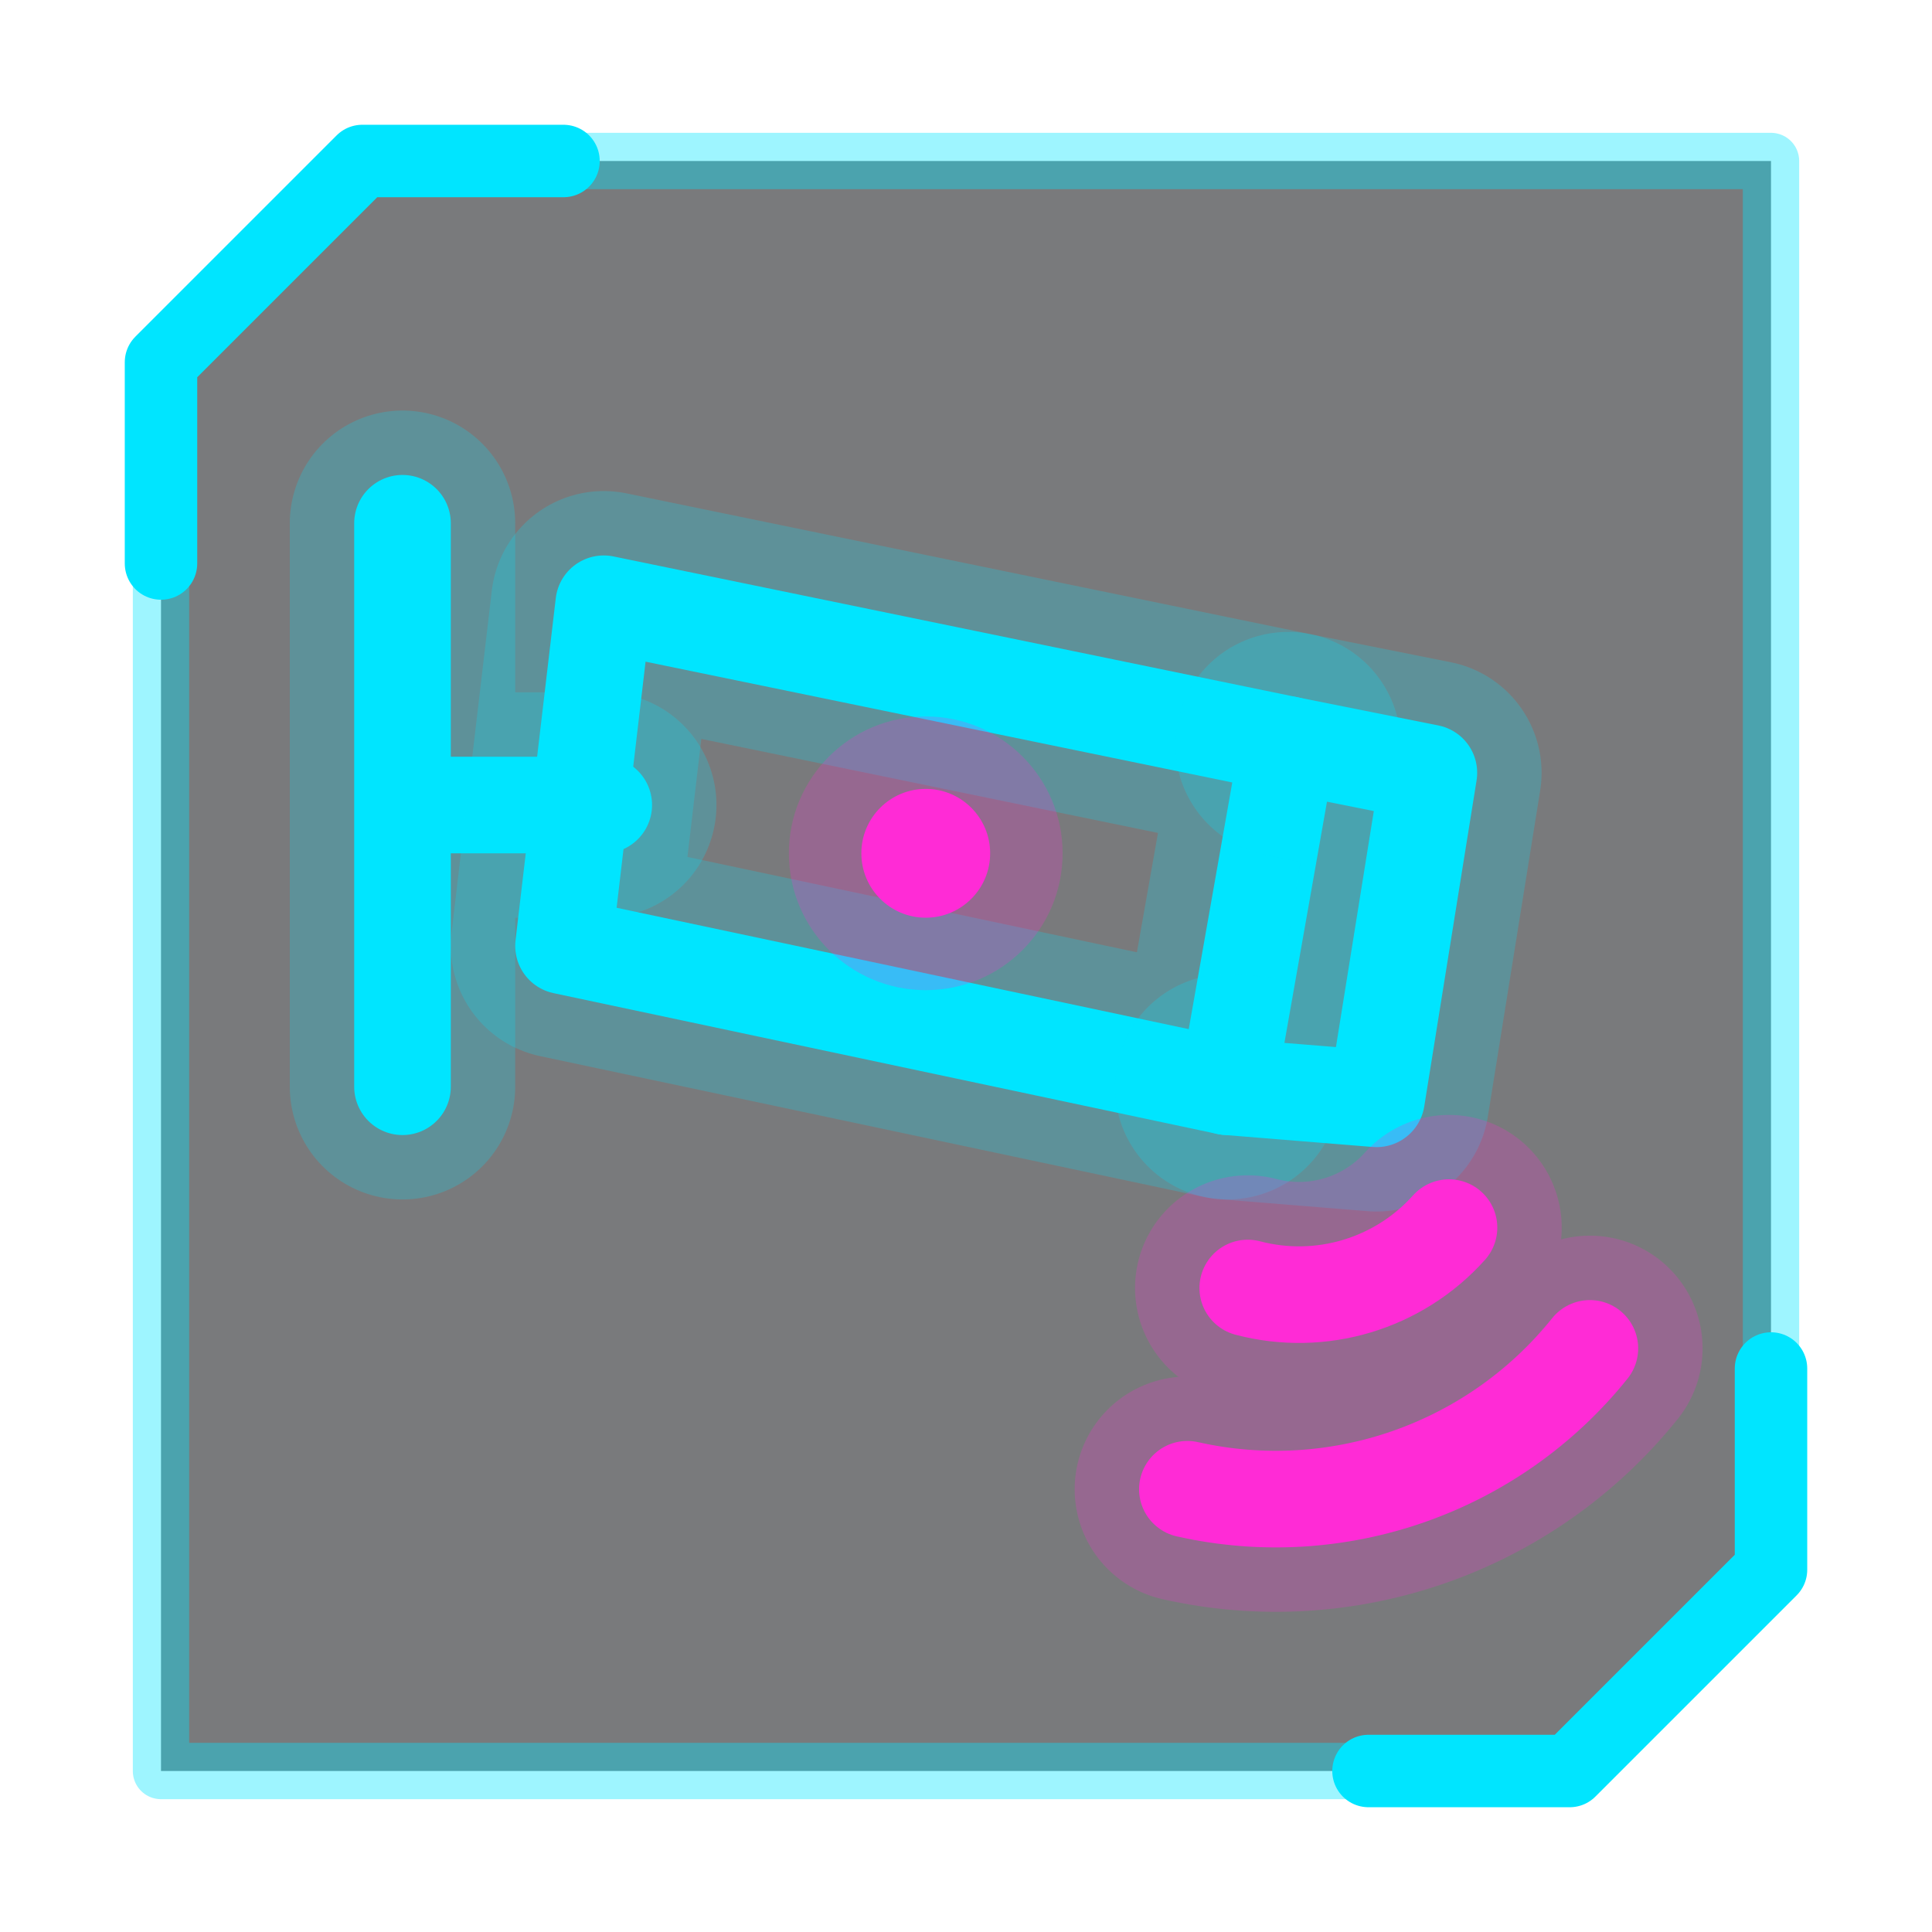
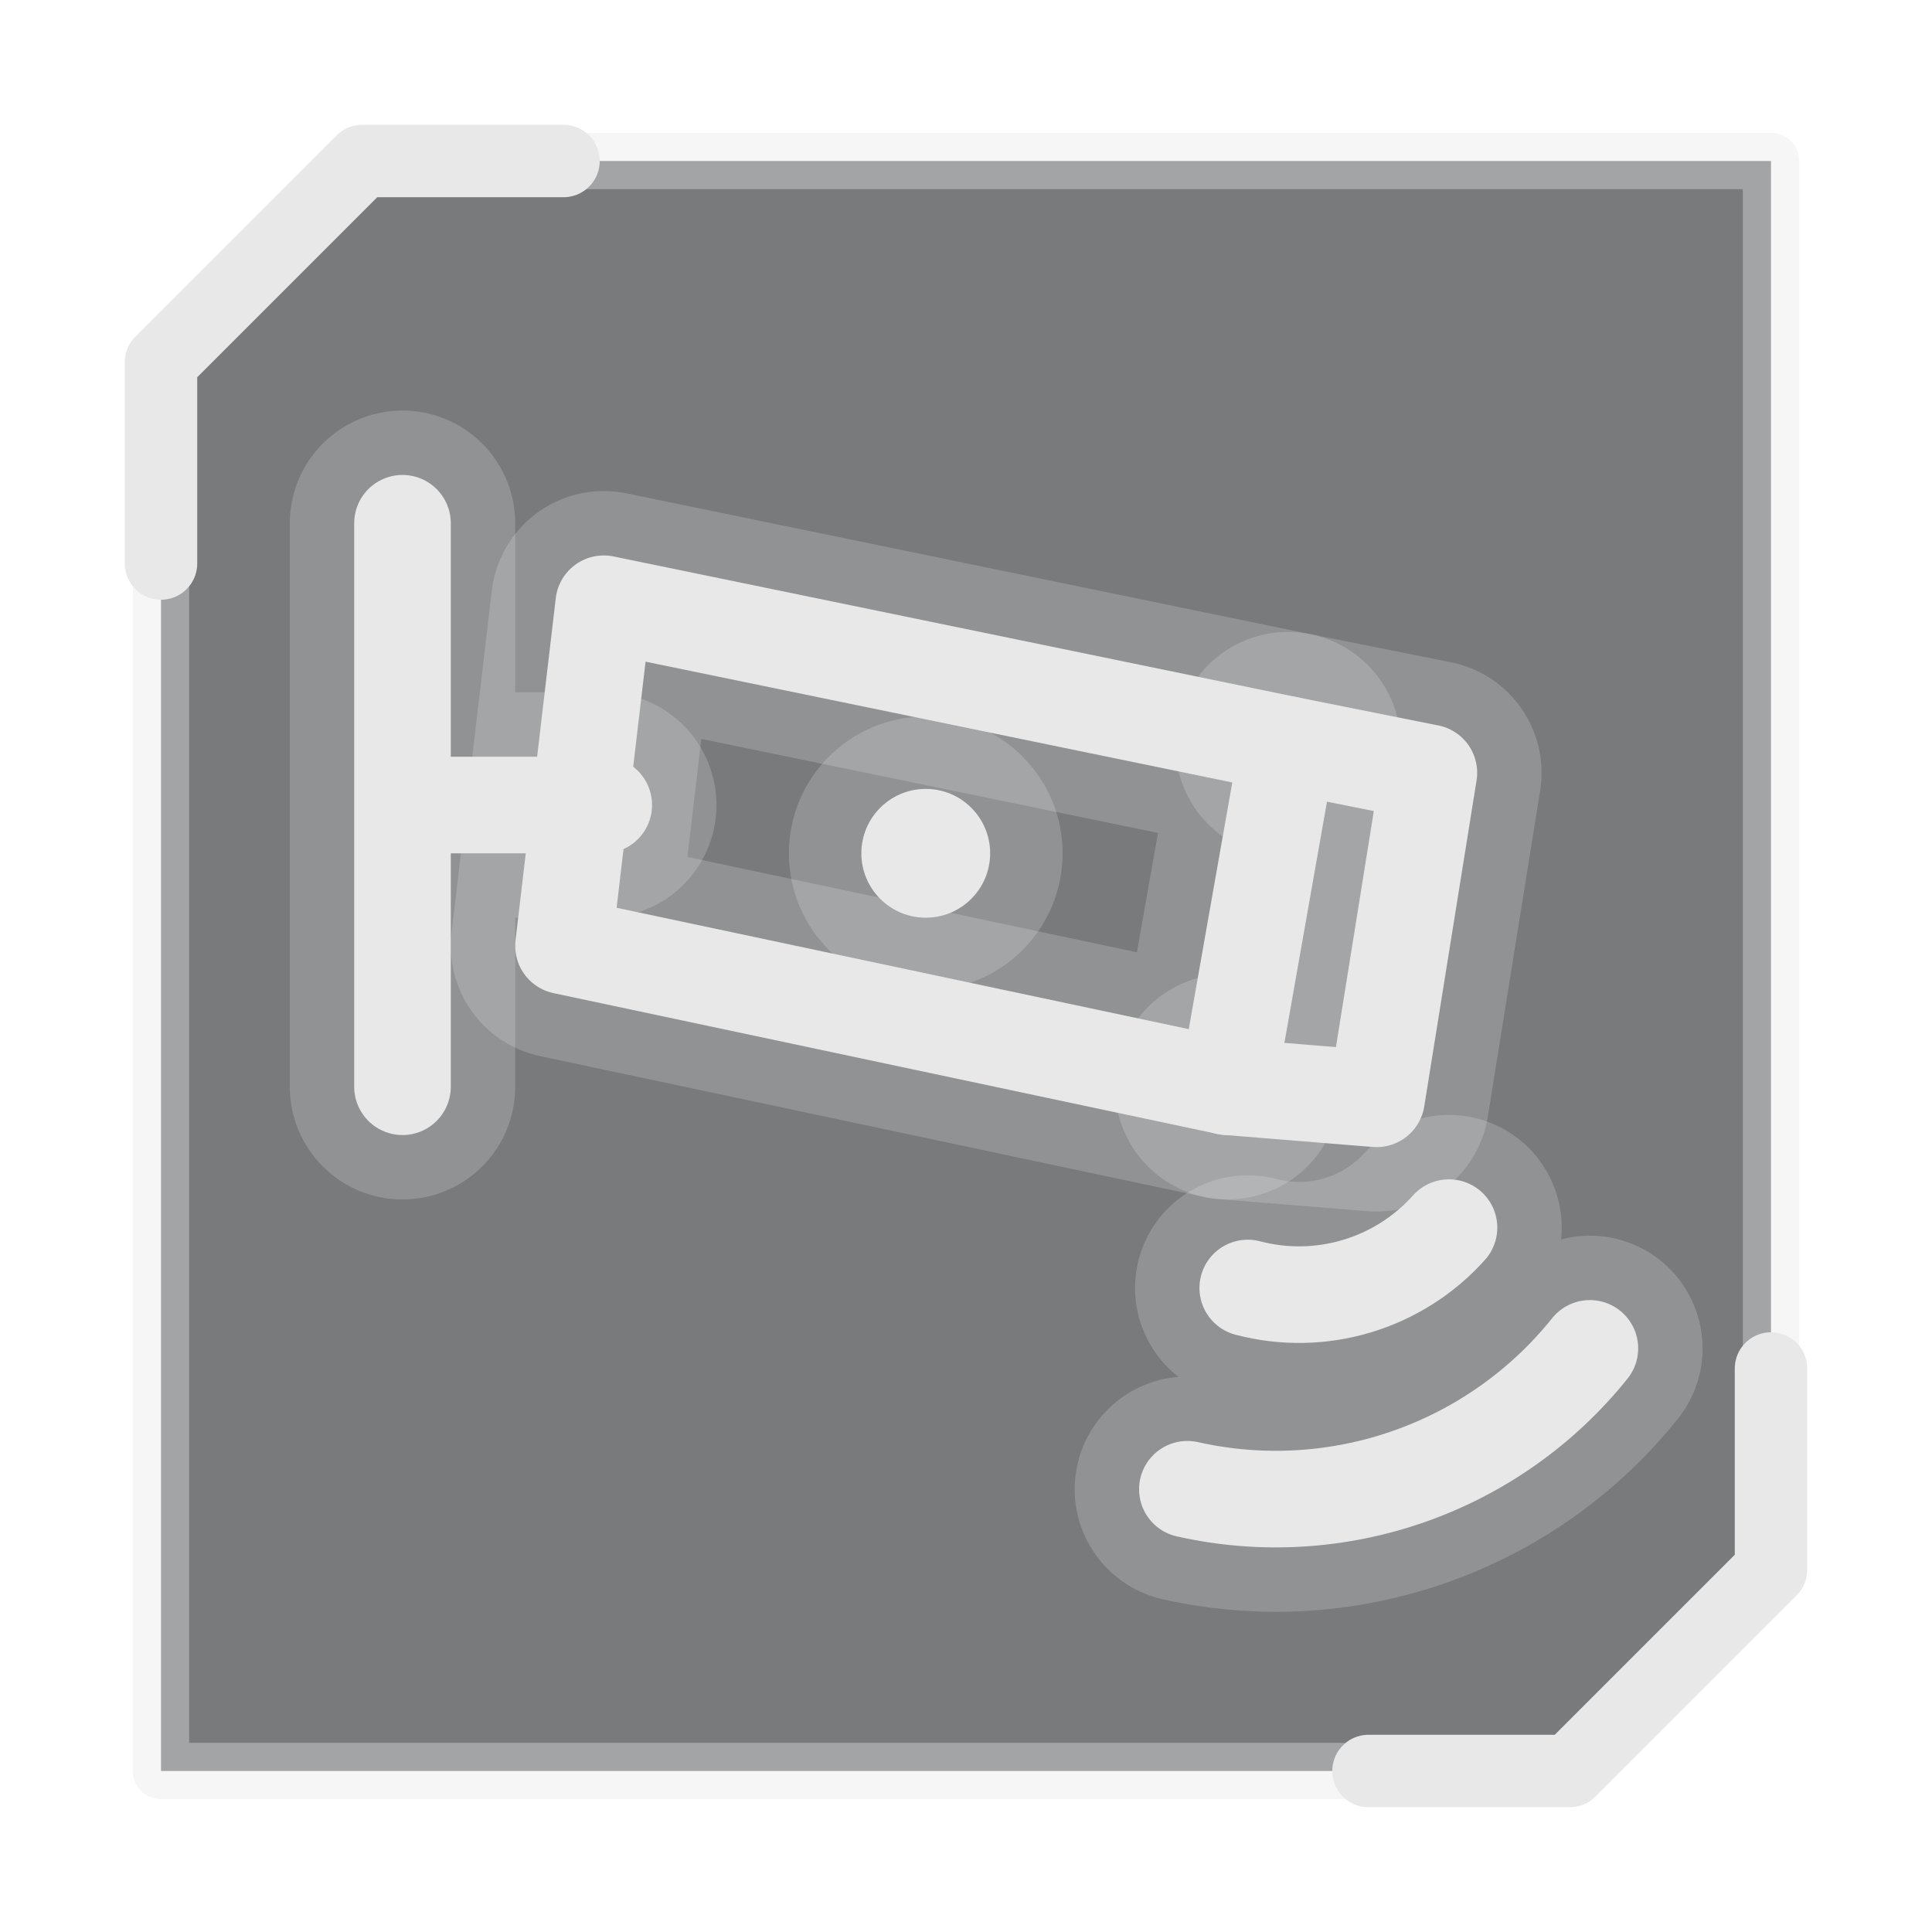
<svg xmlns="http://www.w3.org/2000/svg" viewBox="0 0 48 48" fill="none" stroke-linecap="round" stroke-linejoin="round">
-   <path d="M9 4 H44 V39 L39 44 H4 V9 Z" fill="#0b0d12" fill-opacity="0.55" stroke="#00e5ff" stroke-opacity="0.38" stroke-width="1.4" />
-   <path d="M4 14 V9 L9 4 H14 M34 44 H39 L44 39 V34" stroke="#00e5ff" stroke-width="1.8" />
-   <path d="M10 13 V27 M10 20 H15" stroke="#00e5ff" stroke-width="5.6" stroke-opacity="0.22" />
-   <path d="M10 13 V27 M10 20 H15" stroke="#00e5ff" stroke-width="2.4" stroke-opacity="1.00" />
-   <path d="M15 15 L32 18.5 L30.5 27 L14 23.5 Z" stroke="#00e5ff" stroke-width="5.6" stroke-opacity="0.22" />
-   <path d="M15 15 L32 18.5 L30.5 27 L14 23.5 Z" stroke="#00e5ff" stroke-width="2.4" stroke-opacity="1.00" />
-   <path d="M32 18.5 L35.5 19.2 L34.2 27.3 L30.5 27" stroke="#00e5ff" stroke-width="5.6" stroke-opacity="0.22" />
-   <path d="M32 18.5 L35.5 19.2 L34.2 27.3 L30.5 27" stroke="#00e5ff" stroke-width="2.4" stroke-opacity="1.00" />
-   <circle cx="23" cy="21.2" r="3.4" fill="#ff2bd6" fill-opacity="0.22" />
-   <circle cx="23" cy="21.2" r="1.6" fill="#ff2bd6" />
-   <path d="M31 32 A5 5 0 0 0 36 30.5 M29.5 37 A10 10 0 0 0 39.5 33.5" stroke="#ff2bd6" stroke-width="5.6" stroke-opacity="0.22" />
-   <path d="M31 32 A5 5 0 0 0 36 30.5 M29.5 37 A10 10 0 0 0 39.5 33.5" stroke="#ff2bd6" stroke-width="2.4" stroke-opacity="1.00" />
+   <path d="M9 4 H44 V39 L39 44 H4 V9 Z" fill="#0b0d12" fill-opacity="0.55" stroke="#e8e8e8" stroke-opacity="0.38" stroke-width="1.4" />
+   <path d="M4 14 V9 L9 4 H14 M34 44 H39 L44 39 V34" stroke="#e8e8e8" stroke-width="1.8" />
+   <path d="M10 13 V27 M10 20 H15" stroke="#e8e8e8" stroke-width="5.6" stroke-opacity="0.22" />
+   <path d="M10 13 V27 M10 20 H15" stroke="#e8e8e8" stroke-width="2.4" stroke-opacity="1.00" />
+   <path d="M15 15 L32 18.5 L30.5 27 L14 23.5 Z" stroke="#e8e8e8" stroke-width="5.6" stroke-opacity="0.22" />
+   <path d="M15 15 L32 18.5 L30.5 27 L14 23.5 Z" stroke="#e8e8e8" stroke-width="2.4" stroke-opacity="1.00" />
+   <path d="M32 18.5 L35.5 19.2 L34.2 27.3 L30.5 27" stroke="#e8e8e8" stroke-width="5.6" stroke-opacity="0.22" />
+   <path d="M32 18.5 L35.5 19.2 L34.2 27.3 L30.5 27" stroke="#e8e8e8" stroke-width="2.4" stroke-opacity="1.00" />
+   <circle cx="23" cy="21.2" r="3.4" fill="#e8e8e8" fill-opacity="0.22" />
+   <circle cx="23" cy="21.2" r="1.6" fill="#e8e8e8" />
+   <path d="M31 32 A5 5 0 0 0 36 30.5 M29.5 37 A10 10 0 0 0 39.5 33.5" stroke="#e8e8e8" stroke-width="5.6" stroke-opacity="0.22" />
+   <path d="M31 32 A5 5 0 0 0 36 30.5 M29.5 37 A10 10 0 0 0 39.5 33.5" stroke="#e8e8e8" stroke-width="2.4" stroke-opacity="1.00" />
</svg>
